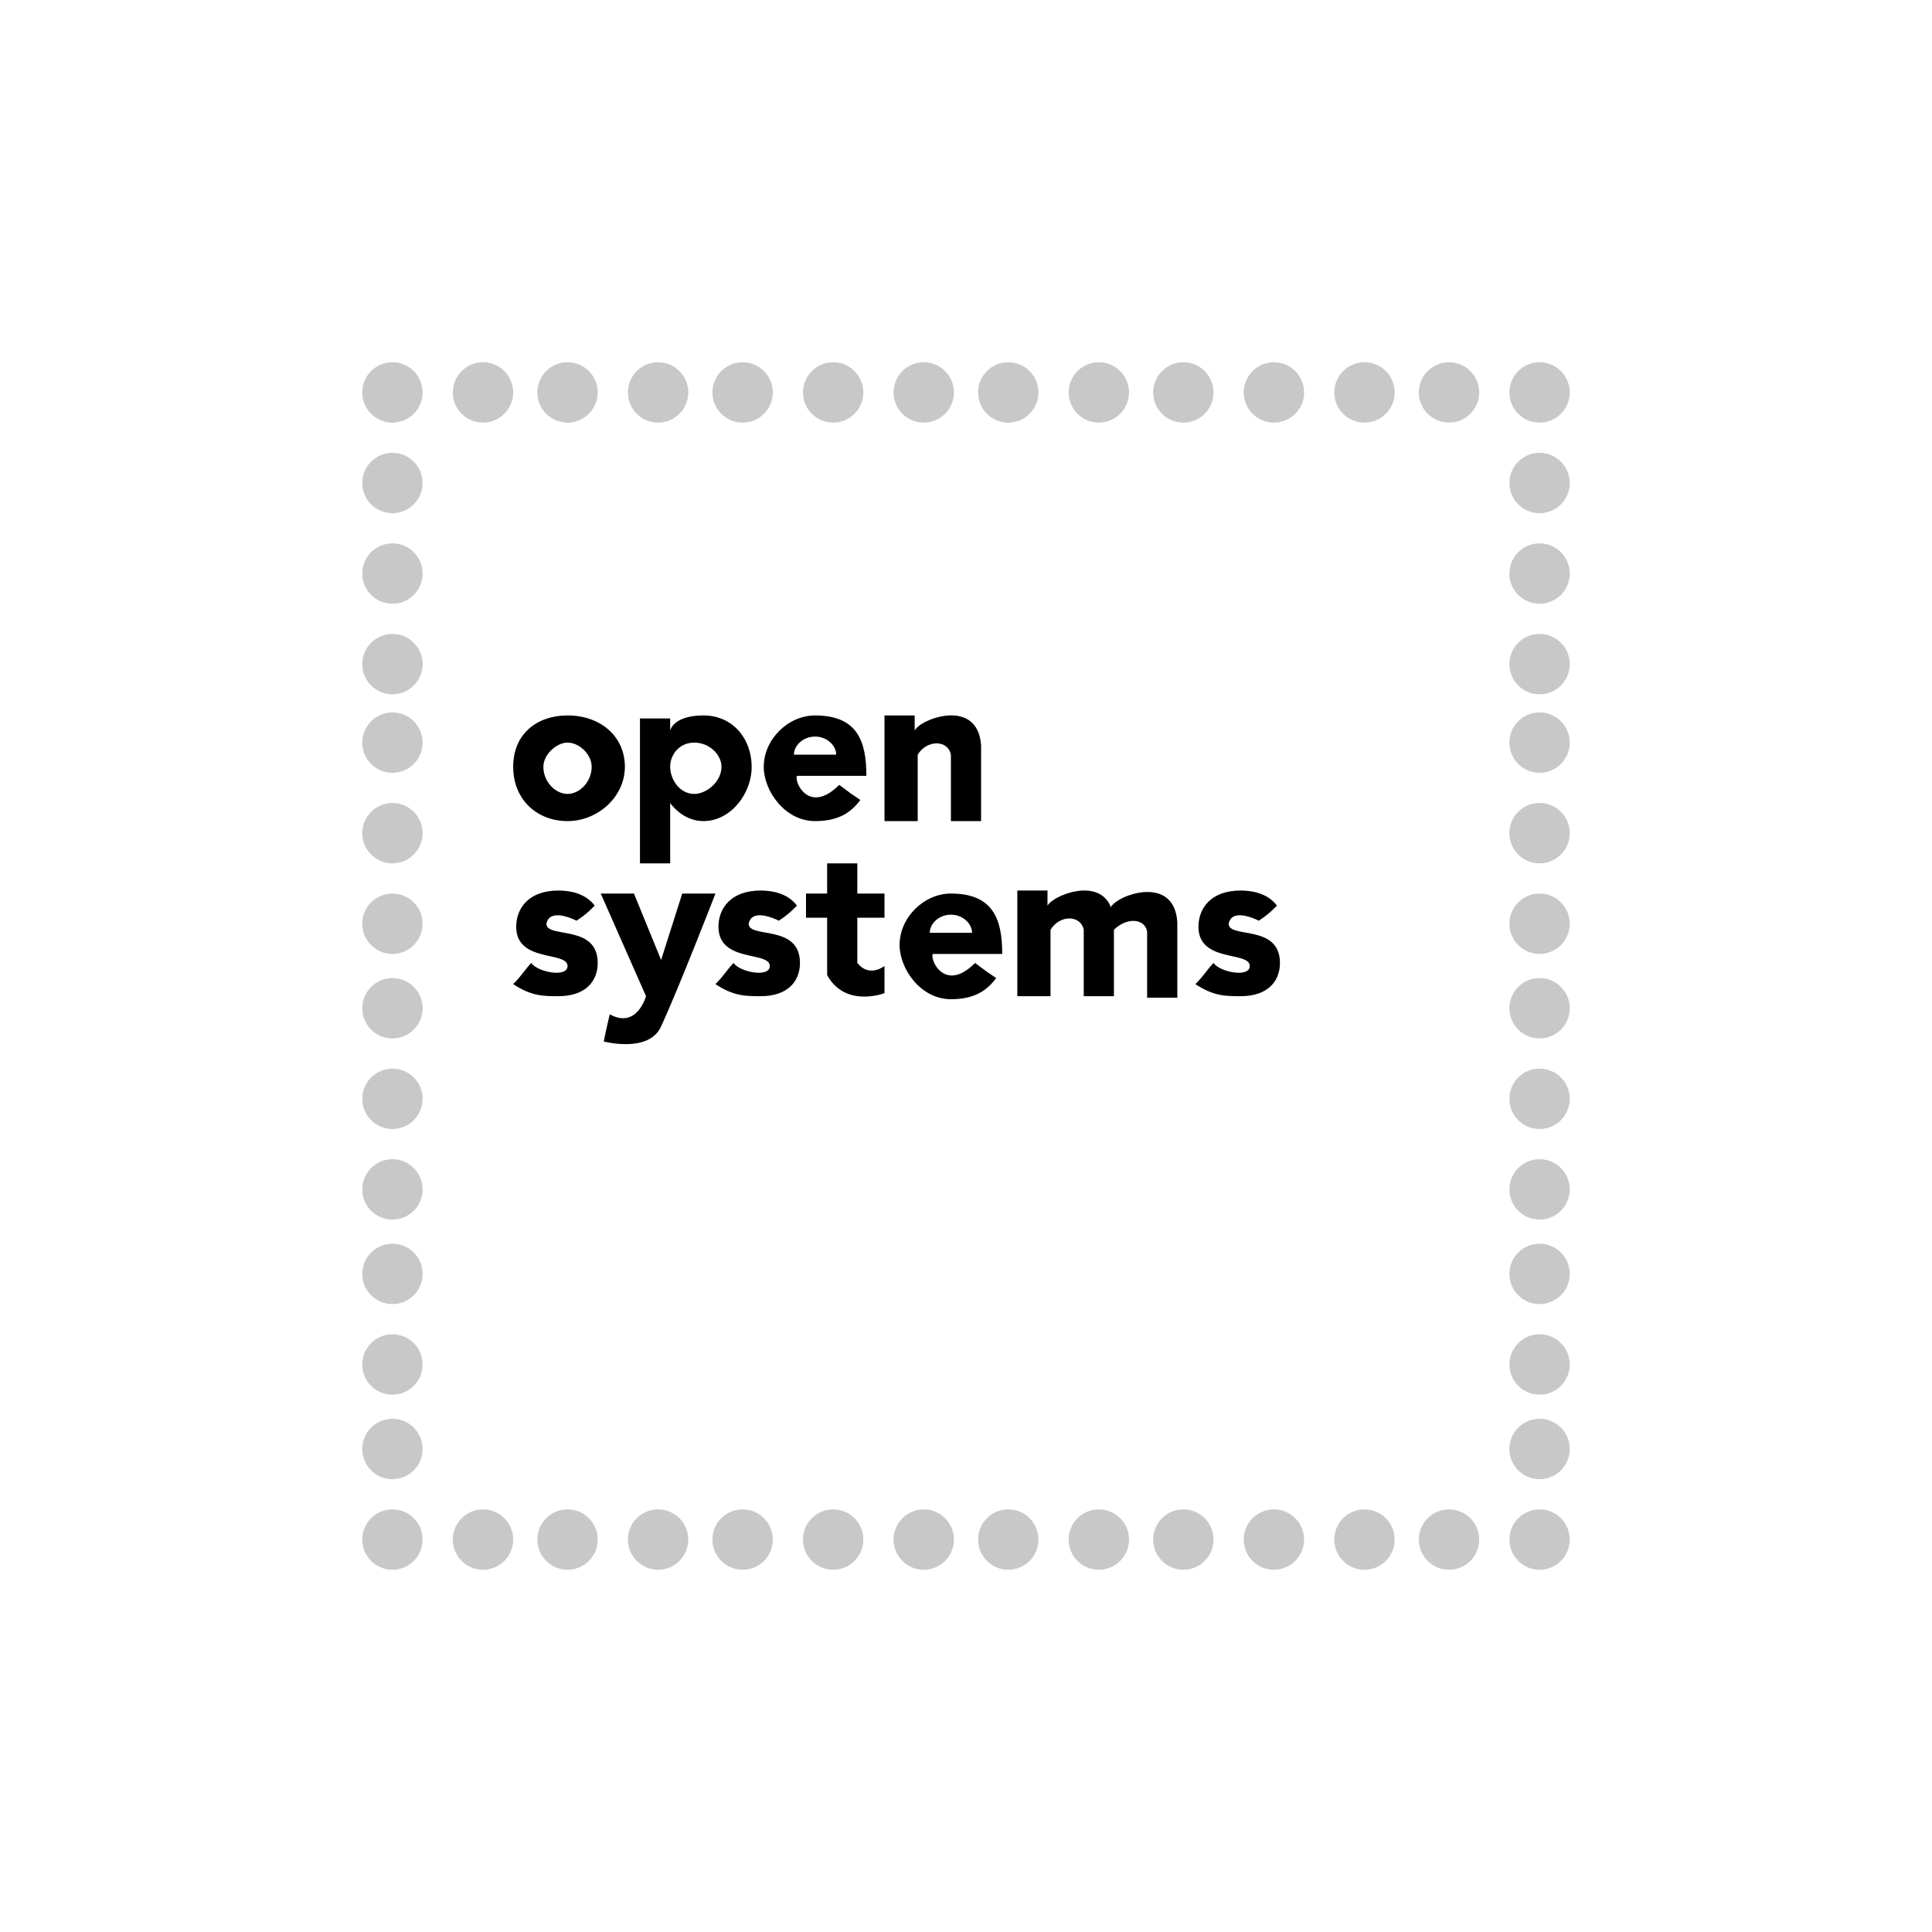
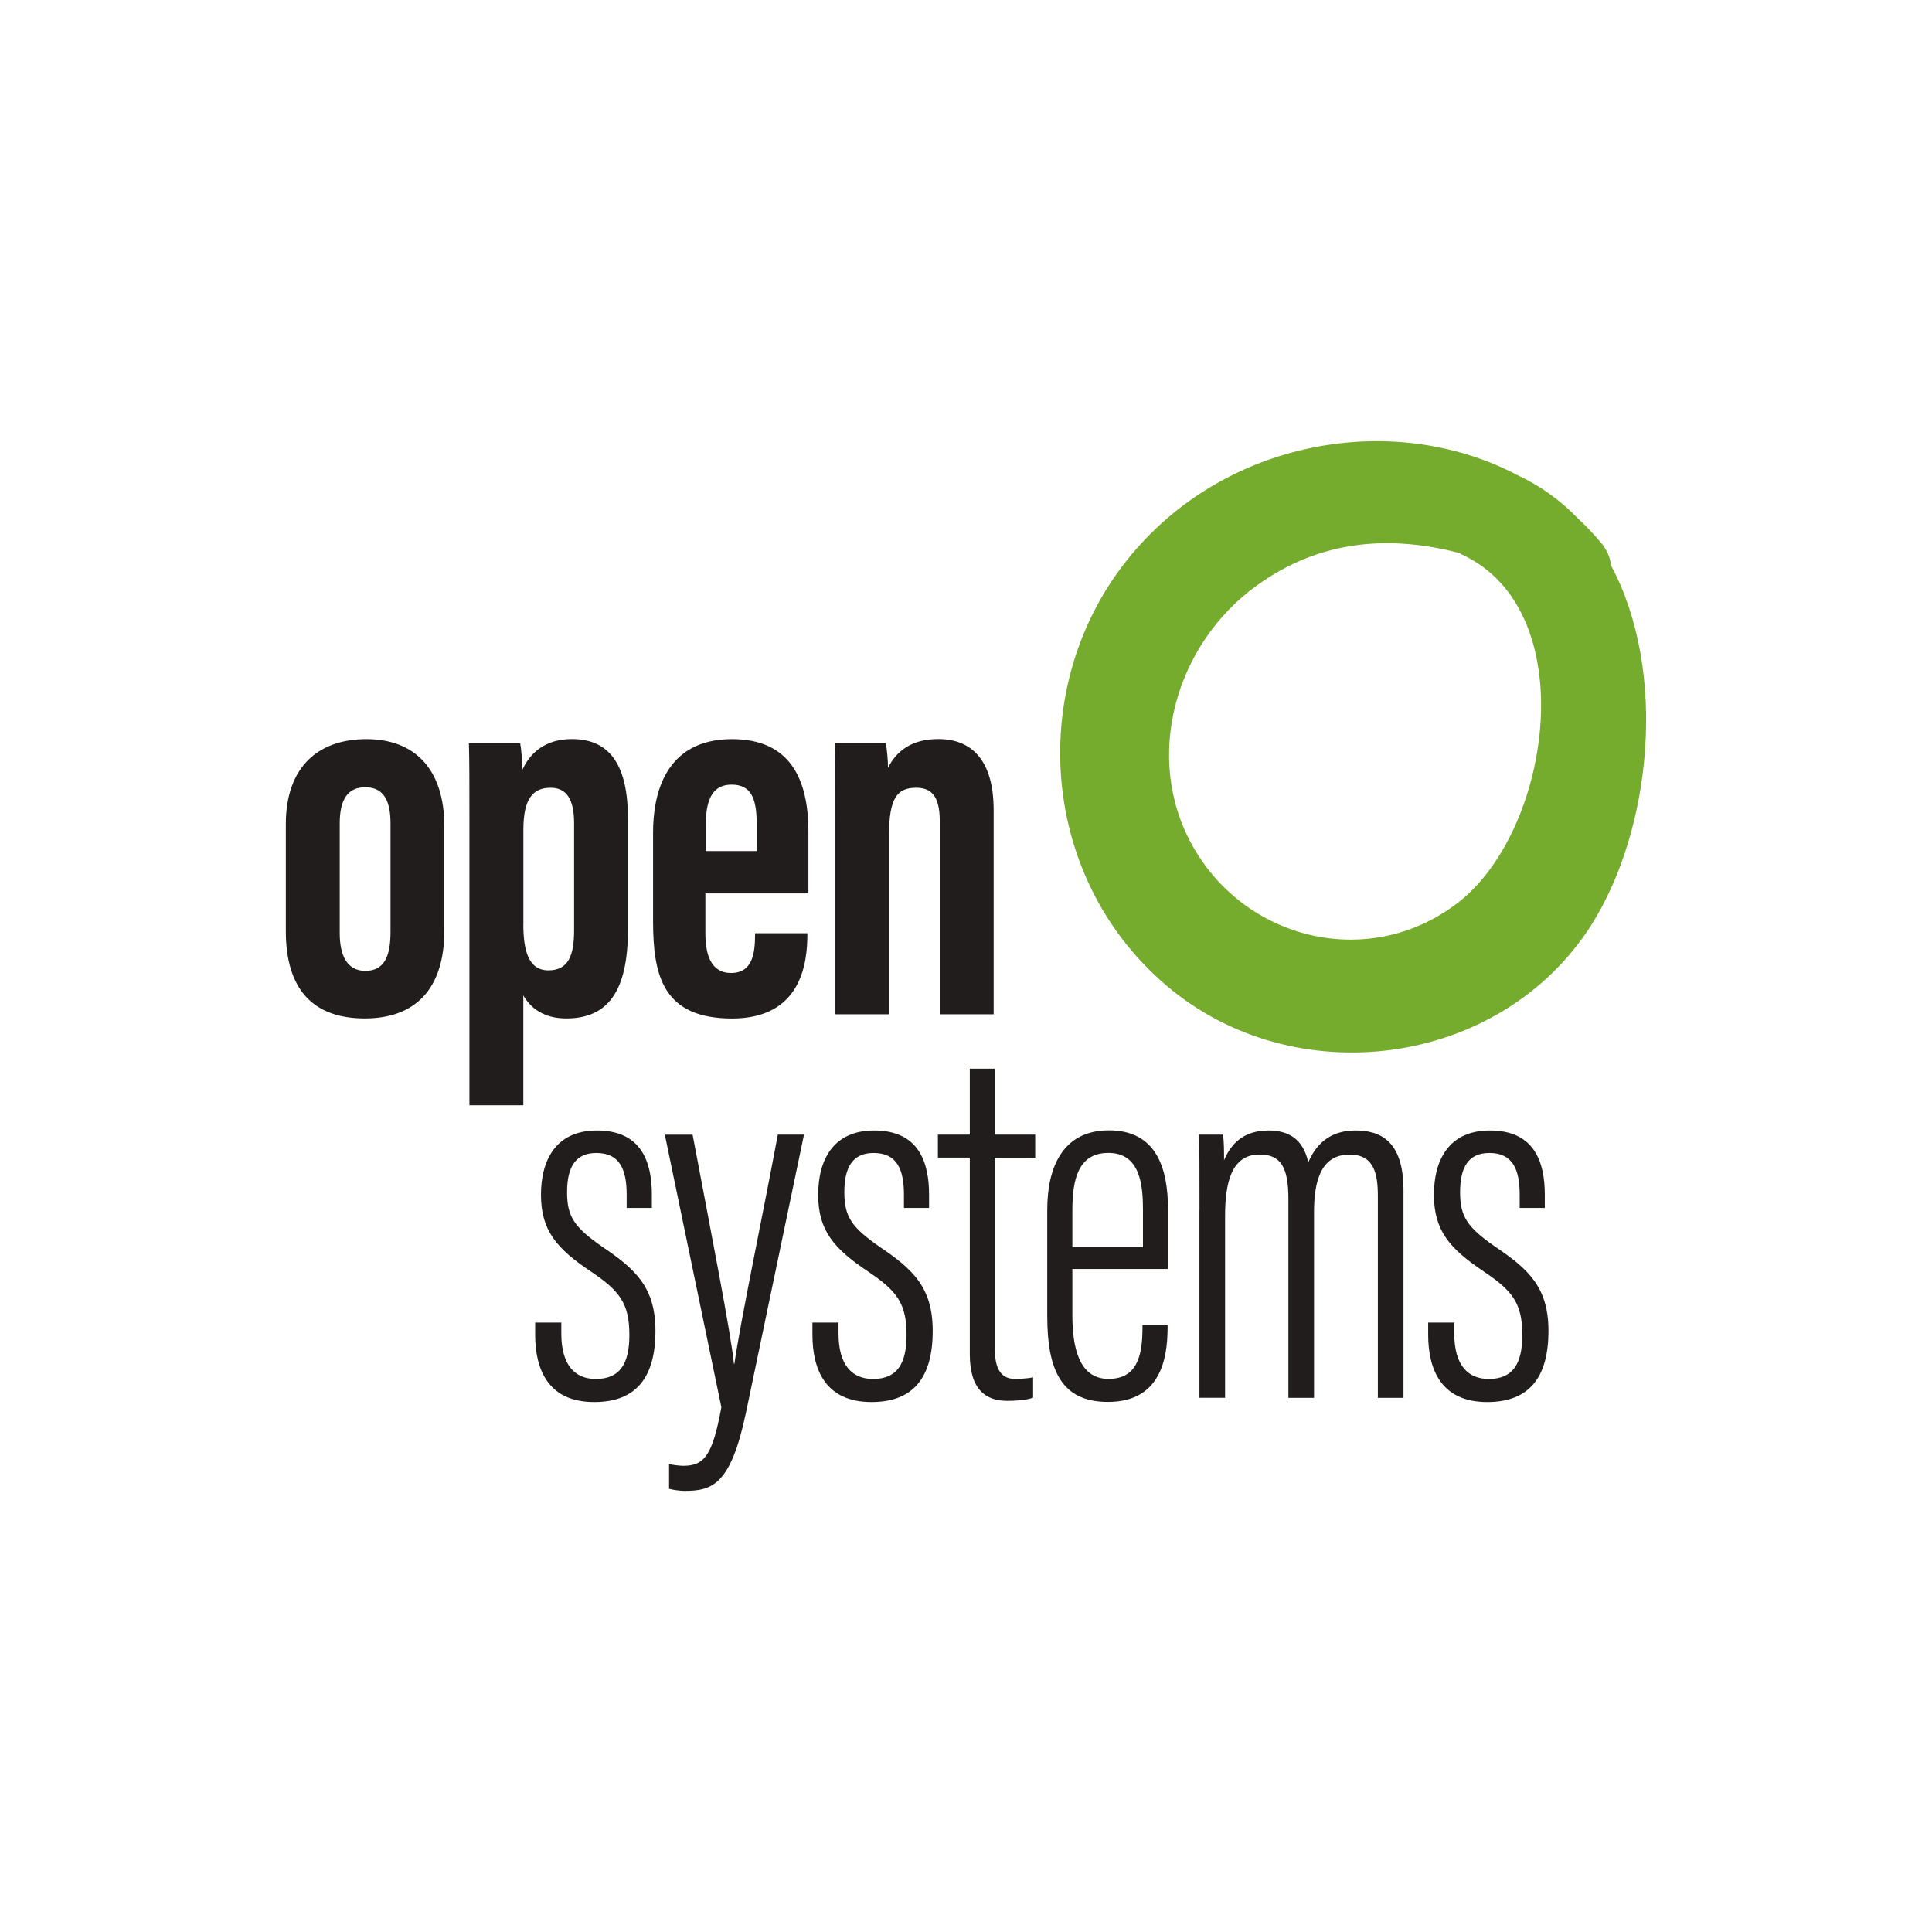
- <svg xmlns="http://www.w3.org/2000/svg" width="160" height="160" version="1.1">
-   <g transform="translate(30,30)">
-     <g fill="#c8c8c8">
-       <circle cx="2.5" cy="2.5" r="2.5" />
-       <circle cx="10" cy="2.5" r="2.5" />
-       <circle cx="17" cy="2.5" r="2.5" />
-       <circle cx="24.5" cy="2.5" r="2.5" />
-       <circle cx="31.5" cy="2.5" r="2.5" />
-       <circle cx="39" cy="2.5" r="2.5" />
-       <circle cx="46.5" cy="2.5" r="2.5" />
-       <circle cx="53.5" cy="2.5" r="2.5" />
-       <circle cx="61" cy="2.5" r="2.5" />
-       <circle cx="68" cy="2.5" r="2.5" />
-       <circle cx="75.5" cy="2.5" r="2.5" />
-       <circle cx="83" cy="2.5" r="2.5" />
-       <circle cx="90" cy="2.5" r="2.5" />
-       <circle cx="97.5" cy="2.5" r="2.5" />
-       <circle cx="2.5" cy="97.5" r="2.5" />
-       <circle cx="10" cy="97.5" r="2.5" />
-       <circle cx="17" cy="97.5" r="2.5" />
-       <circle cx="24.5" cy="97.5" r="2.5" />
-       <circle cx="31.5" cy="97.5" r="2.5" />
-       <circle cx="39" cy="97.5" r="2.5" />
-       <circle cx="46.5" cy="97.5" r="2.5" />
-       <circle cx="53.5" cy="97.5" r="2.5" />
-       <circle cx="61" cy="97.5" r="2.5" />
-       <circle cx="68" cy="97.5" r="2.5" />
-       <circle cx="75.5" cy="97.5" r="2.5" />
-       <circle cx="83" cy="97.5" r="2.5" />
-       <circle cx="90" cy="97.5" r="2.5" />
-       <circle cx="97.5" cy="97.5" r="2.5" />
-       <circle cx="2.5" cy="10" r="2.5" />
-       <circle cx="2.5" cy="17.5" r="2.5" />
-       <circle cx="2.5" cy="25" r="2.5" />
-       <circle cx="2.5" cy="31.5" r="2.5" />
-       <circle cx="2.5" cy="39" r="2.5" />
-       <circle cx="2.5" cy="46.5" r="2.5" />
-       <circle cx="2.5" cy="53.5" r="2.5" />
-       <circle cx="2.5" cy="61" r="2.5" />
-       <circle cx="2.5" cy="68.5" r="2.5" />
-       <circle cx="2.5" cy="75.5" r="2.5" />
-       <circle cx="2.5" cy="83" r="2.5" />
-       <circle cx="2.5" cy="90" r="2.5" />
-       <circle cx="97.5" cy="10" r="2.5" />
-       <circle cx="97.5" cy="17.5" r="2.5" />
-       <circle cx="97.5" cy="25" r="2.5" />
-       <circle cx="97.5" cy="31.5" r="2.5" />
-       <circle cx="97.5" cy="39" r="2.5" />
-       <circle cx="97.5" cy="46.5" r="2.5" />
-       <circle cx="97.5" cy="53.5" r="2.5" />
-       <circle cx="97.5" cy="61" r="2.5" />
-       <circle cx="97.5" cy="68.5" r="2.5" />
-       <circle cx="97.5" cy="75.5" r="2.5" />
-       <circle cx="97.5" cy="83" r="2.5" />
-       <circle cx="97.5" cy="90" r="2.5" />
+ <svg xmlns="http://www.w3.org/2000/svg" width="400" height="400" version="1.1" viewBox="0 0 400 400">
+   <g transform="matrix(1.3333 0 0 -1.3333 59.176 308.67)">
+     <g transform="scale(.1)">
+       <path d="m1824.4 916.73c-135.45-108.83-330.18-65.343-414.87 82.215-79.84 139.12-27.81 316.87 99.19 407.63 99.2 71.4 208.04 77.45 314.49 49.55 1.19-1.2 2.38-2.39 3.67-2.39 186.19-86.98 139.02-422.02-2.48-537.01zm233.46 520.13c-1.2 12.12-6.07 22.94-13.32 32.67-12.11 14.5-24.22 27.81-37.53 39.92-26.62 27.8-58.09 50.84-94.33 67.72-181.43 95.53-419.75 59.29-569.69-90.76-195.92-194.73-186.28-522.51 24.23-701.55 198.4-169.3 518.84-128.19 660.34 94.332 93.15 147.66 118.57 393.12 30.3 557.66" fill="#76ac2d" />
+       <path d="m1814.4 261.55v-17.082c0-50.34 21.94-70.699 53.62-70.699 37.34 0 52.03 23.539 52.03 68.218 0 48.762-14.6 68.231-59.27 98.313-53.63 35.75-77.96 64.14-77.96 119.46 0 54.41 23.53 99.886 86.89 99.886 69.02 0 85.29-48.75 85.29-99.886v-20.364h-39.02v20.364c0 39.019-10.53 64.937-47.07 64.937-32.47 0-45.48-21.949-45.48-60.969 0-38.128 11.43-54.421 54.42-84.511 52.04-34.949 82.82-63.348 82.82-130.77 0-71.5-29.3-110.52-95.03-110.52-71.49 0-91.76 50.34-91.76 104.76v18.668h40.52zm-395.61 174.67c0 69.019 0 96.722-0.8 116.97h37.35c1.58-11.41 1.58-26.8 1.58-39.812 11.42 27.609 32.47 46.269 69.01 46.269 30.09 0 53.63-12.207 61.77-49.546 11.42 26.808 32.47 49.546 73.09 49.546 37.33 0 74.76-14.597 74.76-92.648v-322.52h-39.81v312.8c0 34.949-5.67 64.938-43.89 64.938-45.49 0-55.21-43.098-55.21-89.379v-288.36h-39.82v308.82c0 48.758-11.42 69.019-44.69 69.019-43.89 0-53.62-43.89-53.62-95.832v-281.91h-39.82v291.64zm-87.78-57.688v57.688c0 38.14-4.07 88.582-53.62 88.582-47.17 0-56.01-41.41-56.01-89.371v-56.899zm-109.63-34.062v-71.5c0-47.059 8.94-99.09 56.01-99.09 43.09 0 52.83 33.262 52.83 78.84v4.859h39.02v-4.066c0-50.352-12.21-115.38-92.64-115.38-72.3 0-94.24 49.551-94.24 133.26v164.93c0 66.629 24.32 123.53 95.82 123.53 73.08 0 91.76-57.692 91.76-123.53v-91.75h-148.56zm-208.83 208.72h49.55v102.39h39.03v-102.39h62.56v-35.742h-62.56v-298.09c0-21.961 4.87-45.48 30.89-45.48 8.13 0 21.94 0.793 28.39 2.48v-31.679c-11.42-4.071-27.6-4.86-40.61-4.86-31.68 0-57.7 16.27-57.7 72.282v305.45h-49.55zm-154.3-291.64v-17.082c0-50.34 21.945-70.699 53.625-70.699 37.332 0 52.031 23.539 52.031 68.218 0 48.762-14.601 68.231-59.289 98.313-53.613 35.75-77.949 64.14-77.949 119.46 0 54.41 23.535 99.886 86.895 99.886 69.004 0 85.293-48.75 85.293-99.886v-20.364h-39.024v20.364c0 39.019-10.527 64.937-47.07 64.937-32.469 0-45.477-21.949-45.477-60.969 0-38.128 11.414-54.421 54.414-84.511 52.032-34.949 82.825-63.348 82.825-130.77 0-71.5-29.301-110.52-95.032-110.52-71.504 0-91.758 50.34-91.758 104.76v18.668h40.516zm-226.6 291.64c30.089-159.17 60.078-311.89 64.152-355.79h0.789c8.937 63.364 43.887 229.89 67.422 355.79h40.617l-90.168-432.14c-23.535-111.32-52.031-121.05-95.027-121.05-8.145 0-18.672 1.59-24.328 3.269v38.141c4.863-0.789 15.39-2.481 21.945-2.481 32.469 0 45.476 15.391 59.285 90.949l-87.781 423.22h43.094zm-203.86-291.64v-17.082c0-50.34 21.946-70.699 53.625-70.699 37.332 0 52.032 23.539 52.032 68.218 0 48.762-14.598 68.231-59.282 98.313-53.625 35.75-77.949 64.14-77.949 119.46 0 54.41 23.535 99.886 86.883 99.886 69.015 0 85.305-48.75 85.305-99.886v-20.364h-39.129v20.364c0 39.019-10.528 64.937-47.071 64.937-32.468 0-45.476-21.949-45.476-60.969 0-38.128 11.422-54.421 54.414-84.511 52.035-34.949 82.816-63.348 82.816-130.77 0-71.5-29.293-110.52-95.027-110.52-71.496 0-91.754 50.34-91.754 104.76v18.668h40.613zm425.2 769.38c0 85.3 0 110.52-0.793 129.98h79.629c1.594-9.73 3.282-26.81 3.282-38.13 12.218 24.33 34.953 44.68 77.948 44.68 51.14 0 86.1-31.67 86.1-110.51v-316.87h-83.72v300.58c0 38.13-13 51.14-36.539 51.14-29.188 0-42.196-15.39-42.196-73.09v-278.63h-83.711zm-121.85-37.438v43.098c0 39.02-8.934 60.07-39.024 60.07-26.804 0-39.812-19.46-39.812-60.07v-43.098zm-79.637-65.738v-61.762c0-32.472 8.145-61.769 39.824-61.769 33.262 0 37.332 30.09 37.332 60.082v1.586h81.231v-1.586c0-43.895-8.934-130.78-116.97-130.78-107.25 0-122.64 66.625-122.64 151.13v138.13c0 57.69 17.871 144.57 122.64 144.57 89.367 0 118.57-60.97 118.57-143.78v-95.826zm-282.7-47.168c0-42.199 8.137-72.289 39.019-72.289 31.676 0 39.821 24.332 39.821 62.558v165.74c0 38.23-12.211 55.21-36.543 55.21-26.813 0-42.203-16.28-42.203-64.94v-146.27zm-83.711 159.27c0 56.91 0 95.03-0.793 121.05h79.633c1.593-8.14 3.281-26.81 3.281-41.41 12.215 26.81 35.75 47.96 77.152 47.96 59.285 0 86.887-41.41 86.887-123.52v-172.19c0-96.719-31.676-138.12-95.82-138.12-35.746 0-56.004 17.078-66.629 35.746v-170.59h-83.711zm-201.38-3.27v-170.6c0-33.265 10.524-58.492 39.82-58.492 28.399 0 39.024 21.152 39.024 60.078v169.01c0 32.47-8.938 56-39.024 56-27.707 0.1-39.82-19.46-39.82-56zm162.45-4.87v-161.66c0-90.161-44.68-136.43-123.52-136.43-82.024 0-122.64 47.07-122.64 135.64v165.73c0 90.96 52.031 132.36 125.12 132.36 75.567 0 121.04-47.07 121.04-135.64" fill="#211d1d" />
    </g>
-     <path d="m17 29.25c-2.5 0-4.5 1.5-4.5 4.25s2 4.5 4.5 4.5 4.75-2 4.75-4.5-2-4.25-4.75-4.25zm0 2.25c1 0 2 1 2 2 0 1.25-1 2.25-2 2.25s-2-1-2-2.25c0-1 1.075-2 2-2z" />
-     <path d="m28.25 29.25c-2.5 0-2.75 1.25-2.75 1.25v-1h-2.5v12h2.5v-5s1 1.5 2.75 1.5c2.25 0 4-2.25 4-4.5s-1.5-4.25-4-4.25zm-0.75 2.25c1.25 0 2.25 1 2.25 2 0 1.25-1.25 2.25-2.25 2.25-1.25 0-2-1.25-2-2.25s0.75-2 2-2z" />
-     <path d="m37.5 29.25c-2.25 0-4.25 2-4.25 4.25 0 2 1.75 4.5 4.25 4.5 2 0 3-0.75 3.75-1.75-0.75-0.5-0.75-0.5-1.75-1.25-2.5 2.5-3.75-0.25-3.5-0.75h5.75c0-2.875-0.75-5-4.25-5zm0 1.75c1 0 1.75 0.75 1.75 1.5h-3.5c0-0.75 0.75-1.5 1.75-1.5z" />
-     <path d="m43.25 29.25h2.5v1.25c0.5-1 5.25-2.75 5.5 1.25v6.25h-2.5v-5.5c-0.25-1.25-2-1.25-2.75 0v5.5h-2.75z" />
-     <path d="m19.25 45c-0.5 0.5-0.75 0.75-1.5 1.25-0.5-0.25-2.25-1-2.5 0.25 0 1.25 4.25 0 4.25 3.25 0 1.5-1 2.75-3.25 2.75-1.25 0-2.25 0-3.75-1 0.75-0.75 1-1.25 1.5-1.75 0.5 0.75 3 1.25 3 0.25 0-1.25-4.25-0.25-4.25-3.25 0-1.5 1-3 3.5-3 1 0 2.25 0.25 3 1.25z" />
-     <path d="m19.75 44h2.75l2.25 5.5 1.75-5.5h2.75s-3 7.75-4.5 11c-1 2.25-4.75 1.25-4.75 1.25s0.25-1.25 0.5-2.25c2.25 1.25 3-1.5 3-1.5z" />
-     <path d="m48.75 44c-2.25 0-4.25 2-4.25 4.25 0 2 1.75 4.5 4.25 4.5 2 0 3-0.75 3.75-1.75-0.75-0.5-0.75-0.5-1.75-1.25-2.5 2.5-3.75-0.25-3.5-0.75h5.75c0-2.875-0.75-5-4.25-5zm0 1.75c1 0 1.75 0.75 1.75 1.5h-3.5c0-0.75 0.75-1.5 1.75-1.5z" />
-     <path d="m75.75 45c-0.5 0.5-0.75 0.75-1.5 1.25-0.5-0.25-2.25-1-2.5 0.25 0 1.25 4.25 0 4.25 3.25 0 1.5-1 2.75-3.25 2.75-1.25 0-2.25 0-3.75-1 0.75-0.75 1-1.25 1.5-1.75 0.5 0.75 3 1.25 3 0.25 0-1.25-4.25-0.25-4.25-3.25 0-1.5 1-3 3.5-3 1 0 2.25 0.25 3 1.25z" />
-     <path d="m36 45c-0.5 0.5-0.75 0.75-1.5 1.25-0.5-0.25-2.25-1-2.5 0.25 0 1.25 4.25 0 4.25 3.25 0 1.5-1 2.75-3.25 2.75-1.25 0-2.25 0-3.75-1 0.75-0.75 1-1.25 1.5-1.75 0.5 0.75 3 1.25 3 0.25 0-1.25-4.25-0.25-4.25-3.25 0-1.5 1-3 3.5-3 1 0 2.25 0.25 3 1.25z" />
-     <path d="m38.5 41.5h2.5v2.5h2.25v2h-2.25v3.75c1 1.25 2.25 0.25 2.25 0.25v2.25s-3.25 1.25-4.75-1.5v-4.75h-1.75v-2h1.75z" />
-     <path d="m54.25 43.75v8.75h2.75v-5.5c0.75-1.25 2.5-1.25 2.75 0v5.5h2.5v-5.5c1-1 2.5-1 2.75 0.125v5.5h2.5v-6.25c-0.25-4-5-2.25-5.5-1.25-1-2.5-4.75-1-5.25-0.125v-1.25z" />
  </g>
</svg>
